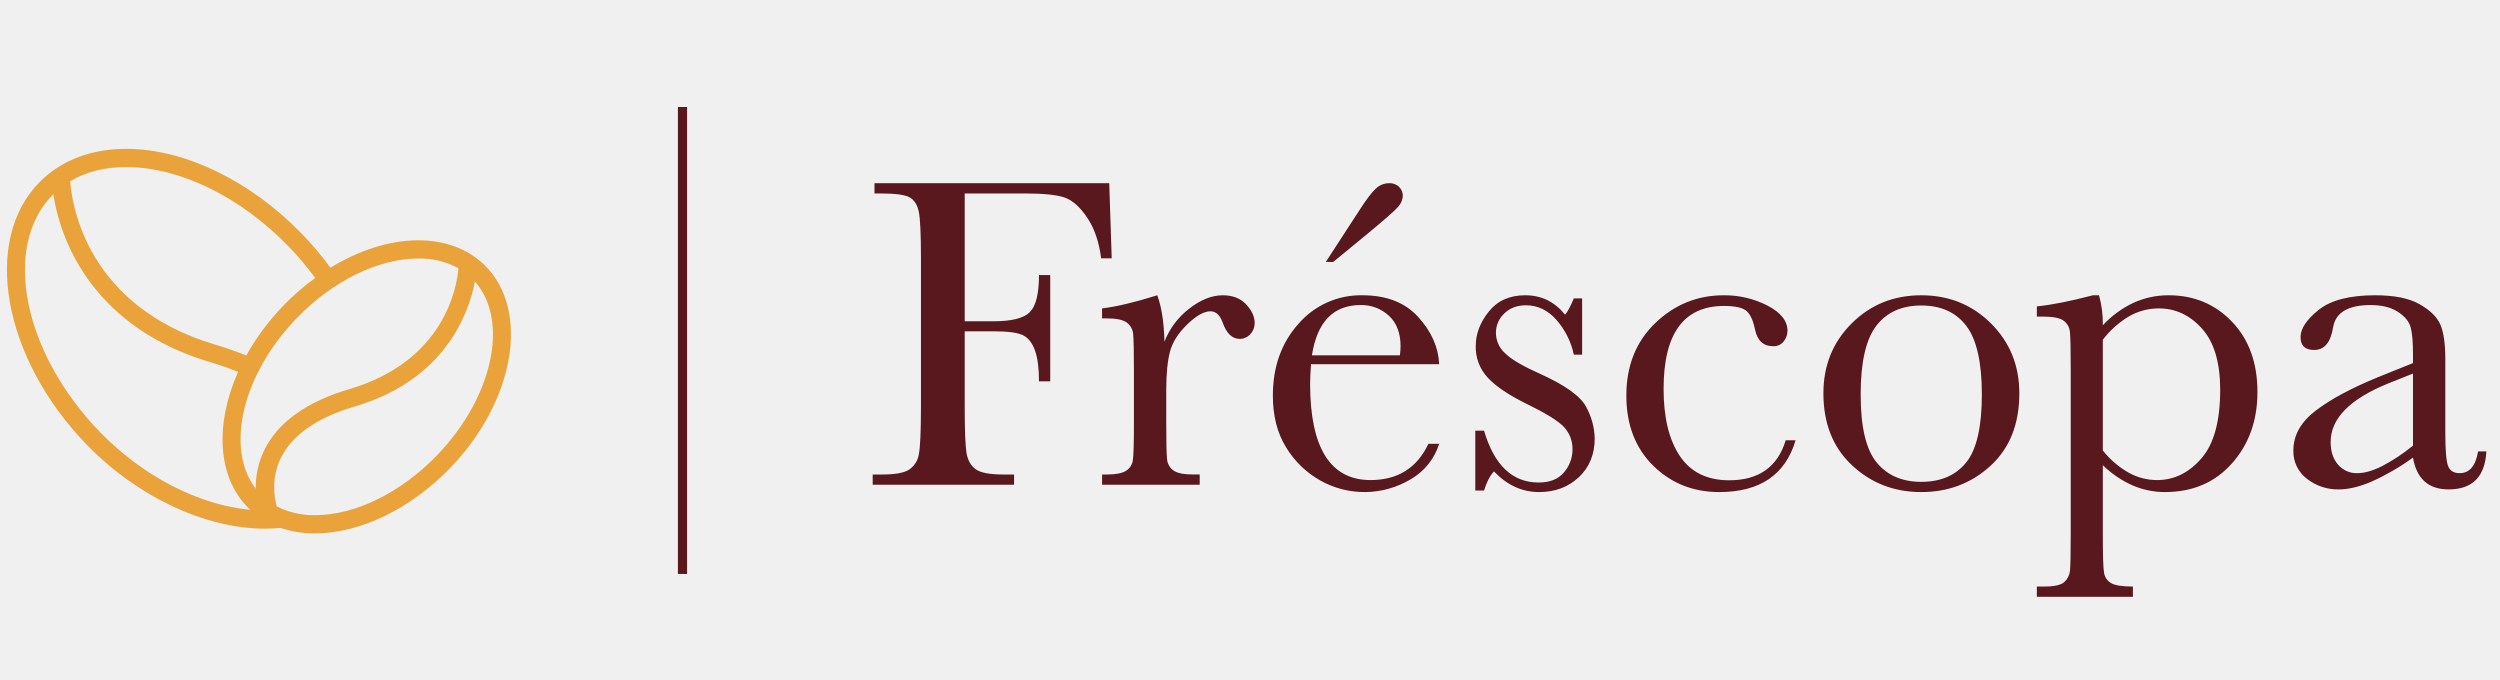
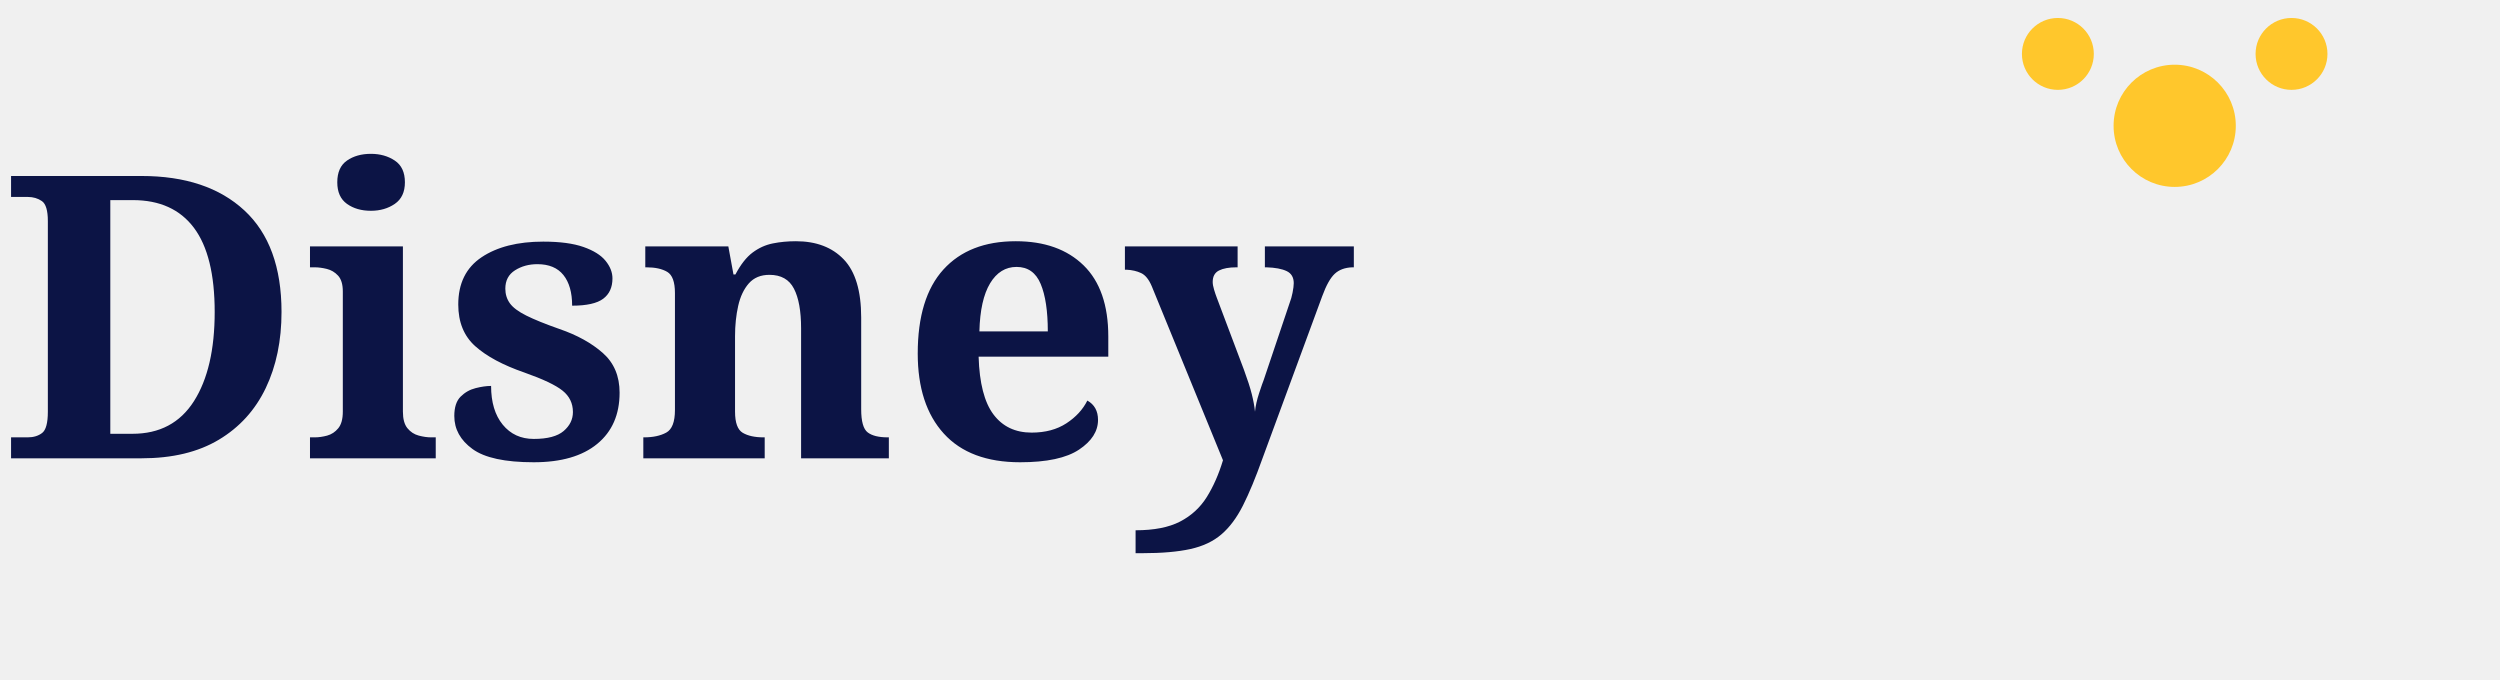
<svg xmlns="http://www.w3.org/2000/svg" width="1391" height="378" viewBox="0 0 1391 378">
-   <g id="Frescopa_Logotype" data-name="Frescopa Logotype" transform="translate(17760 11303)">
-     <rect id="area" width="1391" height="378" transform="translate(-17760 -11303)" fill="#fff" opacity="0" />
-     <g id="Logo" transform="translate(-17760 -11301)">
-       <rect id="area-2" data-name="area" width="1391" height="373.925" fill="none" opacity="0" />
-       <path id="Frescopa" d="M647.735,230.124V224.43h3.748q8.86,0,11.543-2.531a9.777,9.777,0,0,0,3.124-6.066q.437-3.528.437-20.473V103.309q0-16.206-.437-20.418a8.584,8.584,0,0,0-3.554-6.43c-2.082-1.485-5.8-2.228-11.113-2.228h-3.748V68.545q12.359-1.238,31.214-6.189h3.373a57.742,57.742,0,0,1,2.124,16.7A54.923,54.923,0,0,1,701.619,66.5a46.581,46.581,0,0,1,19.414-4.147q21.229,0,35.344,14.786,14.1,14.782,14.1,39.035,0,23.757-14.174,39.716t-37.274,15.962a45.131,45.131,0,0,1-18.172-3.776,56.209,56.209,0,0,1-16.416-11.2V195.36q0,17.568.68,21.4a8,8,0,0,0,3.936,5.756q3.248,1.908,12.119,1.912v5.694ZM699.182,73.985a50.972,50.972,0,0,0-14.736,13.122v61.606a49.847,49.847,0,0,0,14.3,12.31,32.528,32.528,0,0,0,15.916,4.154q14.108,0,24.6-12.008t10.488-38.23q0-22.757-10.106-34.021t-24.1-11.258A33.055,33.055,0,0,0,699.182,73.985ZM544.894,156.944q-15.92-14.906-15.916-40.025,0-23.262,15.729-38.911t38.711-15.652q23.1,0,38.843,15.714t15.729,38.849q0,25.6-15.985,40.273t-38.586,14.662Q560.824,171.854,544.894,156.944ZM558.381,79.37q-8.673,11.316-8.676,38.168,0,26.976,8.864,37.8t24.849,10.825q16.357,0,25.044-10.825t8.676-37.8q0-26.728-8.614-38.106T583.418,68.043Q567.061,68.043,558.381,79.37ZM434.252,157.13q-14.92-14.721-14.917-38.973,0-24.871,16.1-40.335t38.093-15.467a52.244,52.244,0,0,1,24.35,5.749q11.12,5.756,11.113,14.05a9.434,9.434,0,0,1-2.062,5.811,6.971,6.971,0,0,1-5.928,2.723q-8.246,0-10.12-9.532c-.993-4.773-2.54-8.122-4.623-10.02-2.166-1.891-6.358-2.84-12.605-2.84q-16.742,0-25.169,11.5t-8.427,34.647q0,23.881,9.051,37.364T476.524,165.3q24.738,0,31.478-22.275h5.49q-8.5,28.822-42.459,28.829Q449.179,171.854,434.252,157.13Zm-88.59,3.218q-3.384,3.714-5.5,10.632h-4.873V137.7h4.873q8.486,28.833,30.347,28.836,9.485,0,14.167-5.694a19.229,19.229,0,0,0,4.685-12.5,17.742,17.742,0,0,0-5-12.991q-5.123-5.065-19.852-12.248-15.482-7.541-22.233-14.848a24.839,24.839,0,0,1-6.74-17.688q0-10.017,7.24-19.119t20.358-9.092q13.358,0,22.1,10.763,1.874-1.857,4.873-9.03h4.623v31.3h-4.623a42.539,42.539,0,0,0-9.676-19.352q-7.184-8.108-16.923-8.108-7.5,0-12.105,4.573a14.53,14.53,0,0,0-4.63,10.646,15.279,15.279,0,0,0,5.122,11.5q5,4.952,19.1,11.265,21.23,9.521,25.974,18.555a38.213,38.213,0,0,1,4.755,17.571q0,13.245-8.808,21.526t-22.17,8.294Q356.647,171.854,345.663,160.348Zm-96.725,5.007a52.186,52.186,0,0,1-18.915-18.376q-7.372-11.873-7.365-28.822,0-24,14.236-39.9a45.763,45.763,0,0,1,35.58-15.9q20.115,0,31.1,12.124t11.619,26.23H243.877q-.489,7.3-.493,10.893,0,26.718,8.433,40.149t25.155,13.424q22.739,0,32.221-20.178h6a34.688,34.688,0,0,1-15.861,19.738,50.054,50.054,0,0,1-50.393.619Zm-4.553-69.6h48.949a38.035,38.035,0,0,0,.375-5.068q0-10.893-6.427-16.89a22.32,22.32,0,0,0-15.8-6Q248.754,67.8,244.384,95.758Zm619.075,70.161q-4.946-4.467-6.434-13.245a131.741,131.741,0,0,1-22.788,13.245q-10.308,4.446-18.422,4.45a27.843,27.843,0,0,1-17.86-5.942,19.069,19.069,0,0,1-7.49-15.714q0-12.74,12.55-22.261,12.546-9.542,34.65-18.561l19.359-7.8V95.139q0-10.5-1.374-15.212t-7.115-8.411Q842.778,67.8,833.424,67.8q-18.731,0-20.858,12.372-2,12.616-10.488,12.613c-5.081,0-7.615-2.38-7.615-7.173q0-7.046,10.106-15.15t31.478-8.108q15.847,0,24.6,4.952,8.735,4.952,11.543,11.251,2.811,6.324,2.818,19.3v40.96q0,14.349,1.5,18.431c.992,2.716,3.158,4.085,6.49,4.085q8.236,0,10.245-12.124h4.609q-1.124,21.158-20.976,21.154Q868.38,170.368,863.459,165.919Zm-20.046-54.57q-32.224,13-32.214,32.667,0,7.8,4.116,12.558a13.52,13.52,0,0,0,10.738,4.766q5.872,0,13.612-3.837A100.134,100.134,0,0,0,857.024,146V105.909ZM127.627,167.776v-5.694h2.617q7.5,0,10.682-2.043a8.179,8.179,0,0,0,3.8-5.756q.625-3.714.625-21.278V104.423q0-16.33-.43-20.473a8.724,8.724,0,0,0-3.568-6.437q-3.124-2.29-11.113-2.29h-2.617V69.659q11.734-1.362,30.715-7.3,3.623,9.769,4,25.858a42.162,42.162,0,0,1,13.806-18.431q9.537-7.427,18.658-7.427,8.257,0,12.994,5.068,4.737,5.086,4.741,10.4a8.788,8.788,0,0,1-2.429,6.189,7.832,7.832,0,0,1-5.935,2.593q-6.247,0-9.489-9.154-2.249-6.189-6.74-6.189-5.383,0-12.869,7.235-7.5,7.252-9.613,15.04t-2.124,21.4V133q0,16.206.437,20.411a8.558,8.558,0,0,0,3.561,6.43q3.124,2.239,11.113,2.235h3.5v5.694ZM0,167.776v-5.694H5.254q10.859,0,15.035-2.73a12.618,12.618,0,0,0,5.379-8.473q1.177-5.756,1.187-26.787V41.813q0-20.033-1.187-25.851t-5-8.046Q16.86,5.7,4.005,5.694H1V0H131.618l1.374,41.813H127.12q-1.739-13.73-7.8-22.7t-12.675-11.2Q100.032,5.7,84.293,5.694H51.2V76.832H67.058q15.368,0,20.421-5.13t5.053-20.6H98.78v59.137H92.533q0-10.759-2.18-17.007t-6.5-8.541q-4.3-2.29-16.8-2.29H51.2v41.7q0,19.8.993,25.92,1.01,6.128,5.06,9.1t15.673,2.971h5.74v5.694ZM252.124,43.8l18.734-28.829q5.737-8.913,9.058-11.946A10.726,10.726,0,0,1,287.343,0a7.285,7.285,0,0,1,5.622,2.159A6.774,6.774,0,0,1,294.957,6.8a9.723,9.723,0,0,1-2.679,6.43q-2.686,3.095-17.047,14.972L256.247,43.8Z" transform="translate(485.564 99.934)" fill="#58181d" stroke="rgba(0,0,0,0)" stroke-width="1" />
-       <rect id="Line" width="5.115" height="259.805" transform="translate(377.184 57.534)" fill="#58181d" />
-       <path id="Beans" d="M152.258,210.922q-4.274.429-8.687.422c-32.95,0-70.723-17.509-98.9-46.448C-2.478,116.46-14.181,50.6,18.588,18.1,30.694,6.095,47.429-.122,67.1,0c32.186.282,68.336,17.853,96.7,47.006a179.461,179.461,0,0,1,16.213,19.134c15.794-9.663,32.668-15.12,48.332-15.256,15.3-.076,28.251,4.738,37.663,14.078,25.321,25.109,16.457,75.807-19.761,113.006-21.733,22.33-49.47,35.782-74.187,36l-.6.014A58.662,58.662,0,0,1,152.258,210.922Zm19.716-7.088c22.031-.193,47.047-12.5,66.92-32.9,31.512-32.387,40.8-75.262,21.5-97.09-3.459,17.894-16.637,54.679-66.761,69.485-20.983,6.2-34.831,15.8-41.147,28.527-5.8,11.687-3.508,23.035-2.364,27.1A45.683,45.683,0,0,0,171.974,203.834ZM52.038,157.86c23.98,24.626,55.152,40.408,83.349,42.988q-.5-.466-.985-.948c-17.487-17.345-18.665-46.9-5.786-75.782a155.443,155.443,0,0,0-15.239-5.341C67.85,105.332,46.2,78.023,36.052,57.481A112.034,112.034,0,0,1,25.8,25.287C-3.019,53.929,8.741,113.388,52.038,157.86ZM228.447,61.03c-22.038.186-47.054,12.489-66.927,32.894-30.628,31.465-40.261,72.85-23.068,95.194a46.936,46.936,0,0,1,4.772-21.553c7.58-15.46,23.558-26.876,47.491-33.946,52.425-15.483,59.56-56.147,60.528-67.176a44.907,44.907,0,0,0-22.281-5.415ZM116.3,109.067a164.3,164.3,0,0,1,16.858,5.951,132.417,132.417,0,0,1,21-28.123,136.1,136.1,0,0,1,17.376-15.078,169.85,169.85,0,0,0-15.092-17.781c-26.5-27.227-59.93-43.643-89.423-43.89-12.2-.1-22.963,2.585-31.807,7.853C36.155,31.181,44.4,87.832,116.3,109.067Z" transform="translate(3.856 80.807)" fill="#eaa33a" stroke="rgba(0,0,0,0)" stroke-width="1" />
-     </g>
+   <g id="Disney_Logotype" data-name="Disney Logotype">
+     <rect id="area" width="1391" height="378" fill="#fff" opacity="0" />
+     <text x="0" y="255" font-family="'Waltograph', 'Georgia', serif" font-size="220" font-weight="700" fill="#0C1445">Disney</text>
+     <circle cx="1210" cy="70" r="34" fill="#FFC72C" />
+     <circle cx="1145" cy="30" r="20" fill="#FFC72C" />
+     <circle cx="1275" cy="30" r="20" fill="#FFC72C" />
  </g>
</svg>
